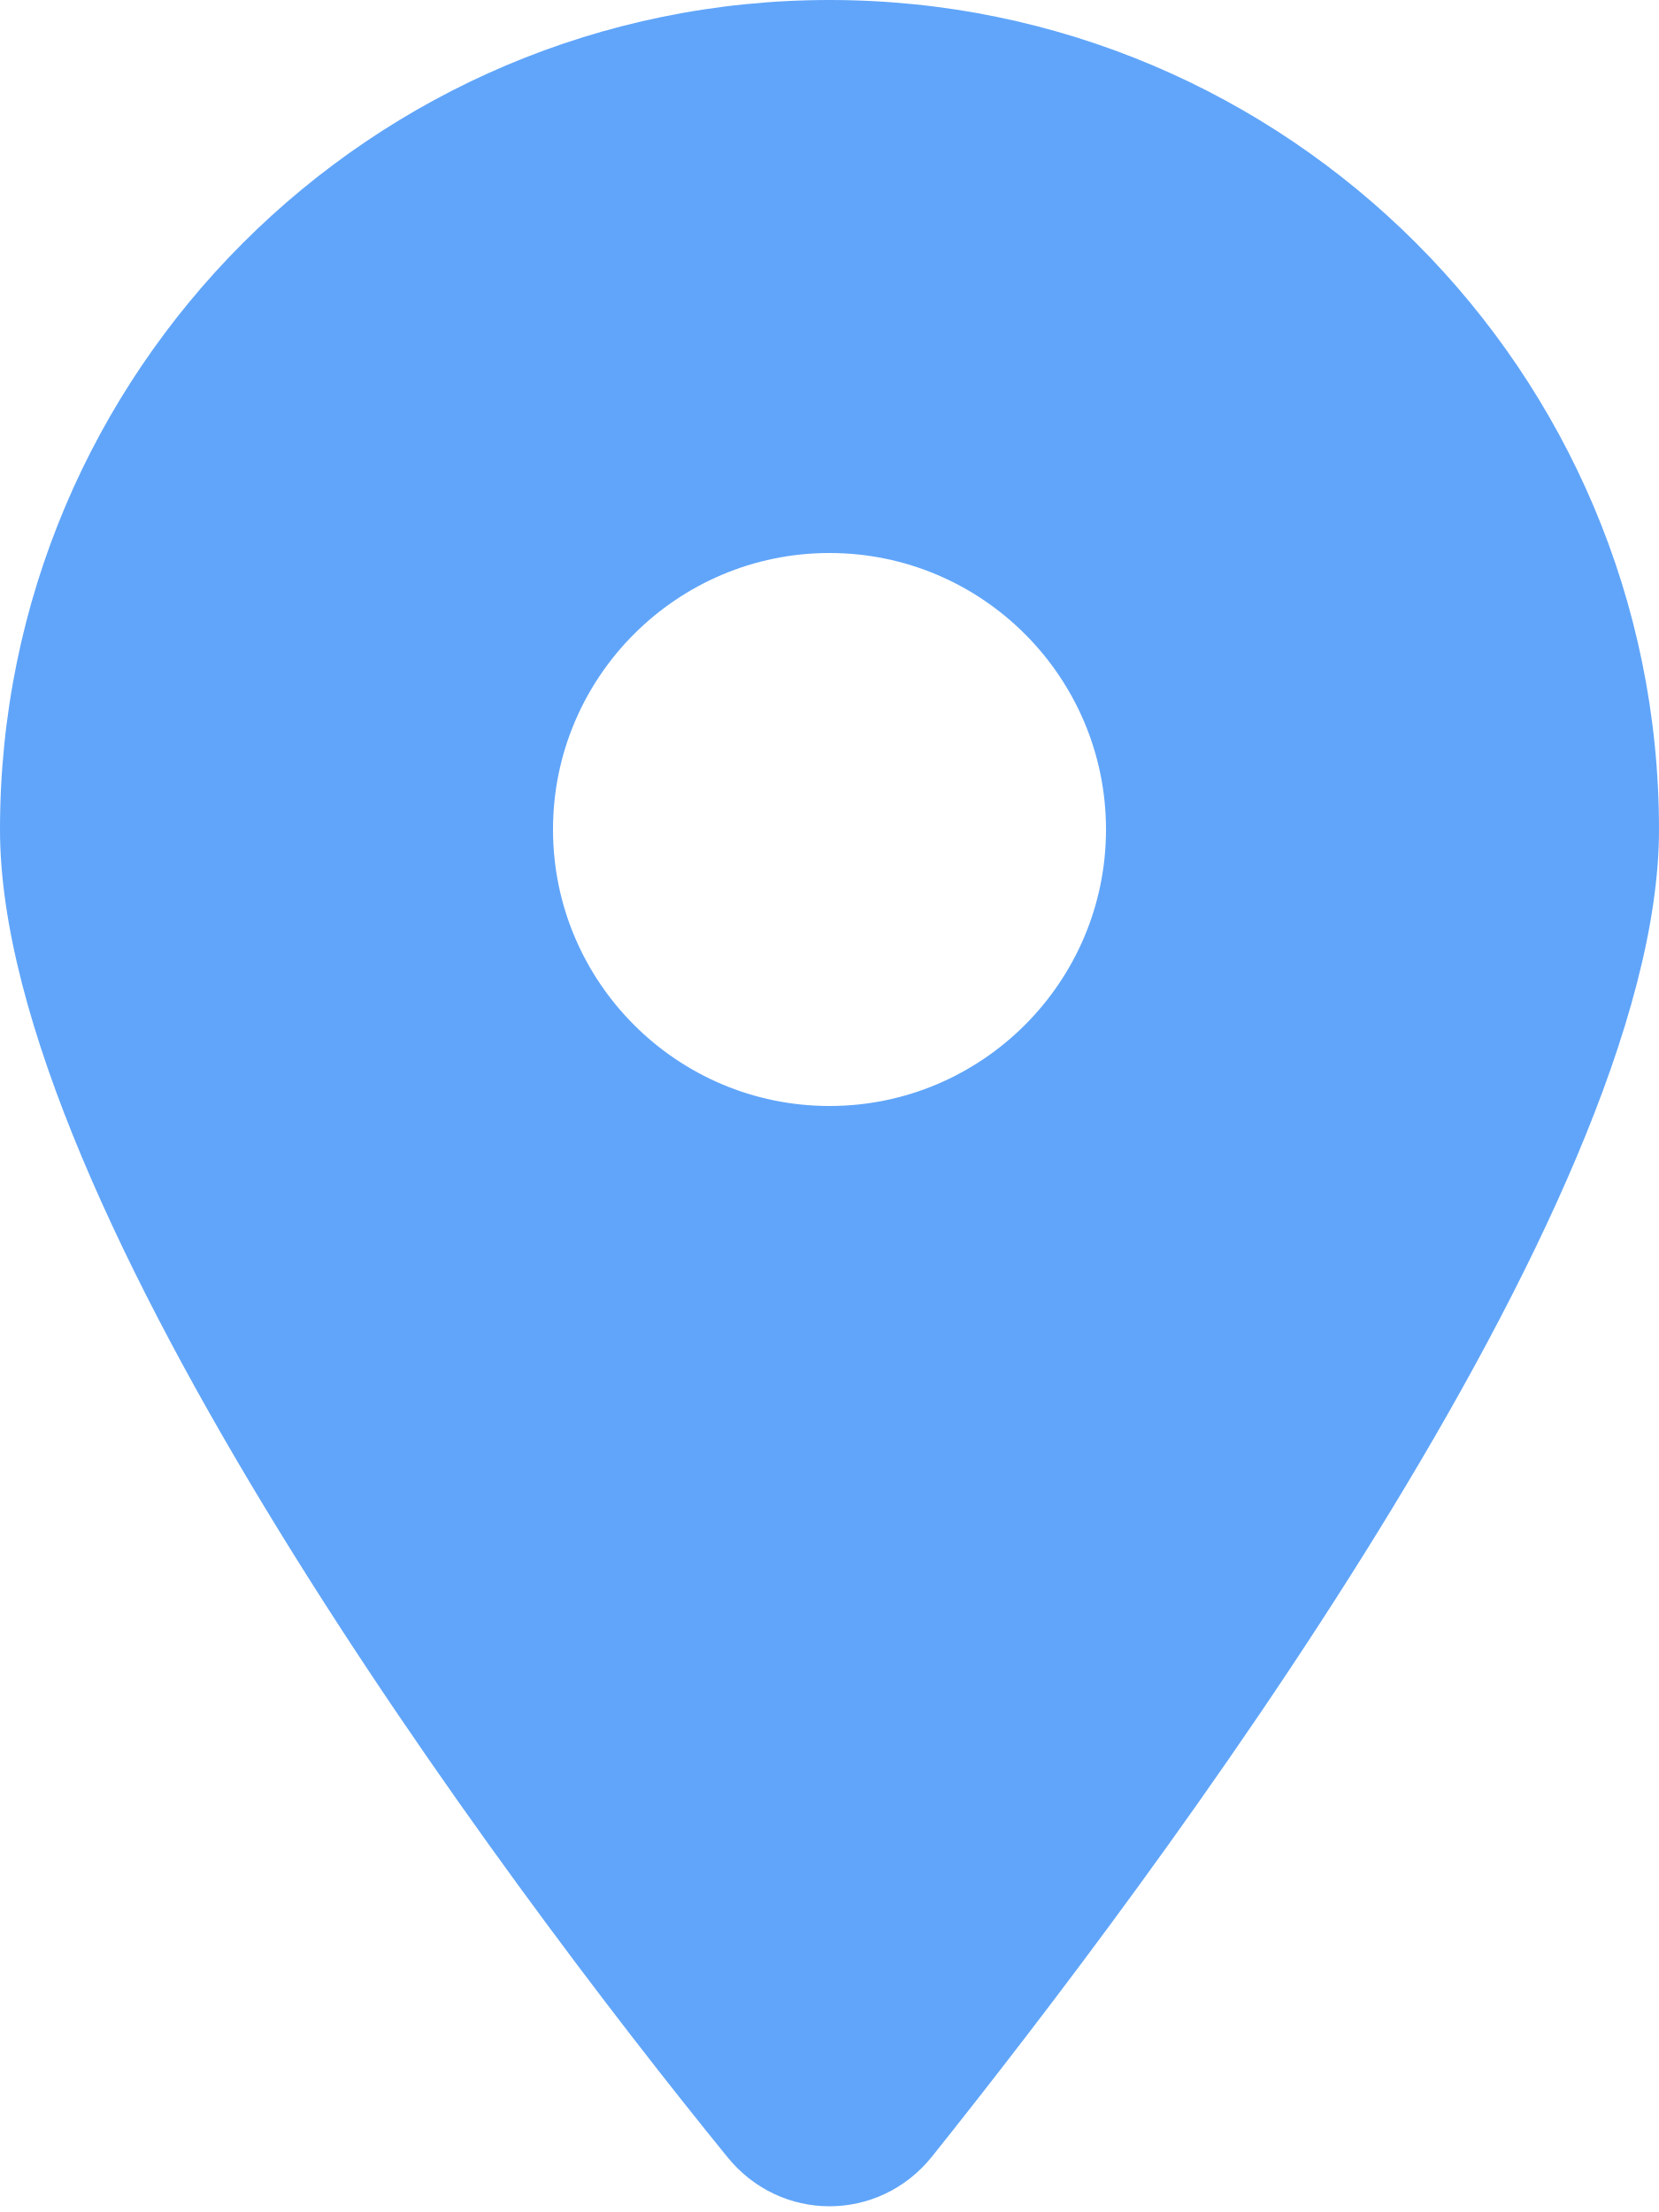
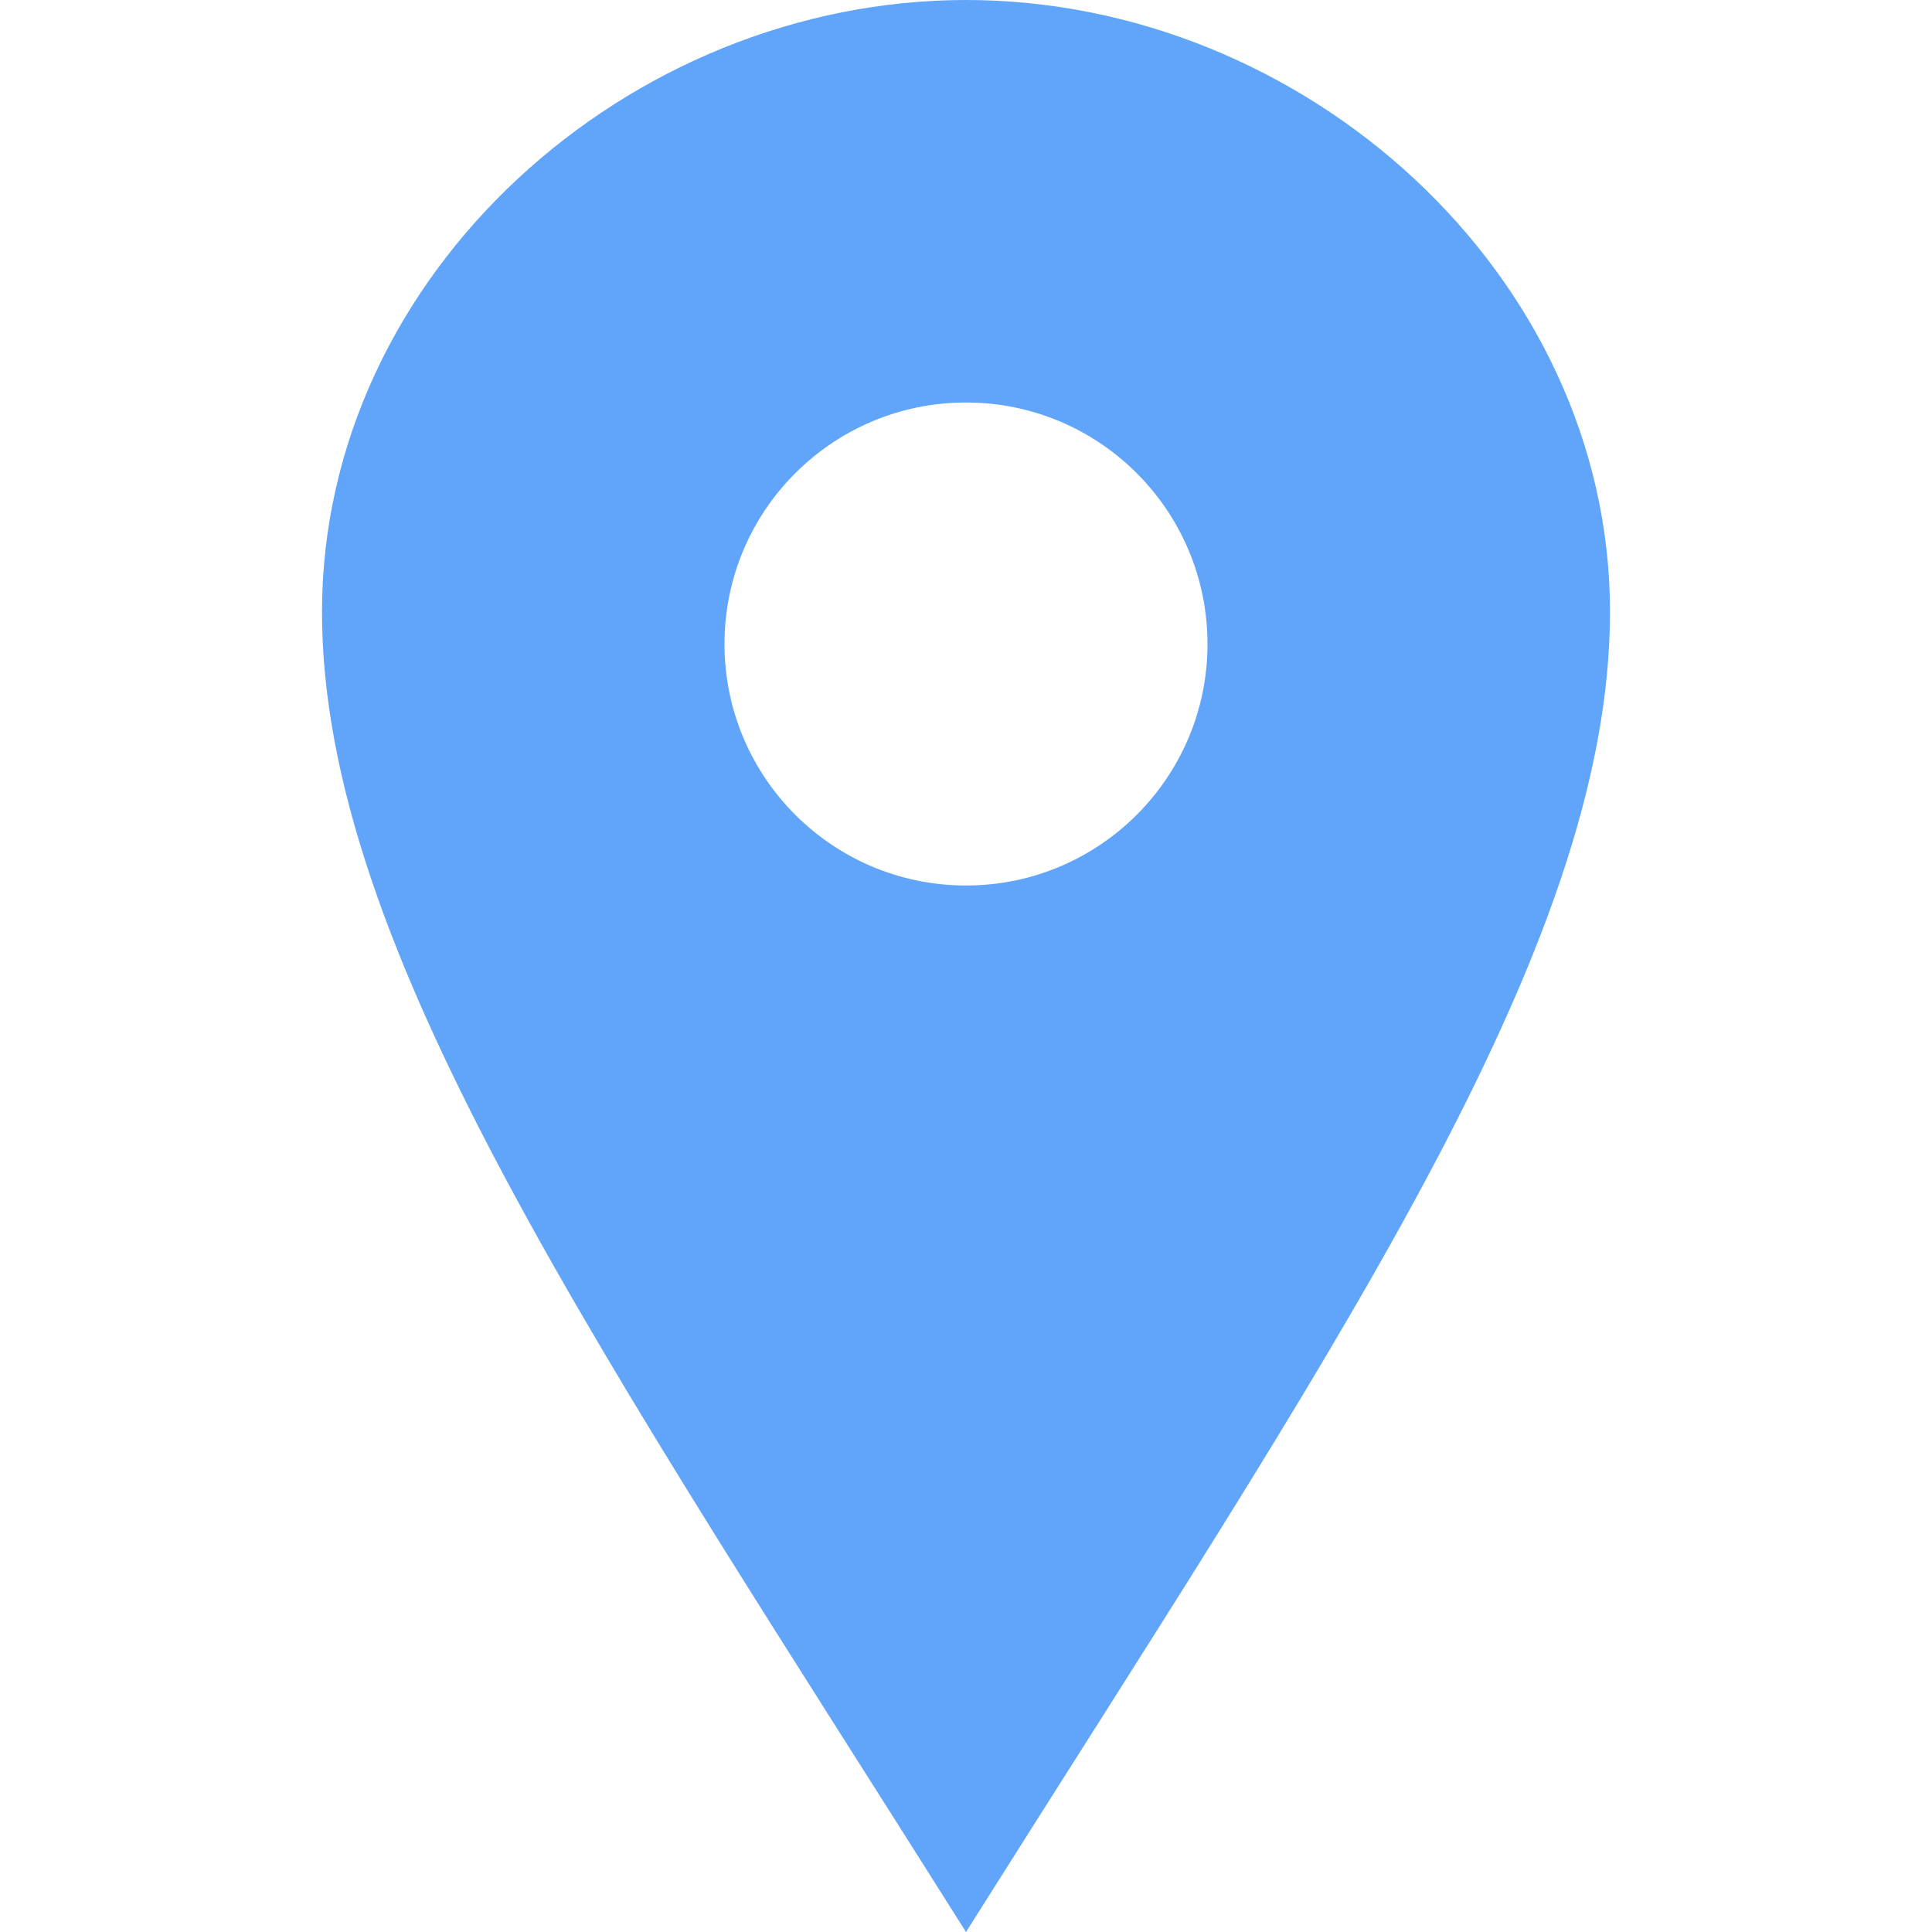
- <svg xmlns="http://www.w3.org/2000/svg" viewBox="0 0 384 512">
-   <path fill="#60a5fa" d="M168.3 499.2C116.1 435 0 279.4 0 192C0 85.96 85.96 0 192 0C298 0 384 85.96 384 192C384 279.4 267 435 215.7 499.2C203.4 514.5 180.6 514.5 168.3 499.2H168.3zM192 256C227.3 256 256 227.3 256 192C256 156.7 227.3 128 192 128C156.7 128 128 156.7 128 192C128 227.3 156.7 256 192 256z" />
+ <svg xmlns="http://www.w3.org/2000/svg" viewBox="0 0 24 24">
+   <path fill="#60a5fa" d="M12 0c-4.198 0-8 3.403-8 7.602 0 4.198 3.469 9.21 8 16.398 4.531-7.188 8-12.2 8-16.398 0-4.199-3.801-7.602-8-7.602zm0 11c-1.657 0-3-1.343-3-3s1.343-3 3-3 3 1.343 3 3-1.343 3-3 3z" />
</svg>
